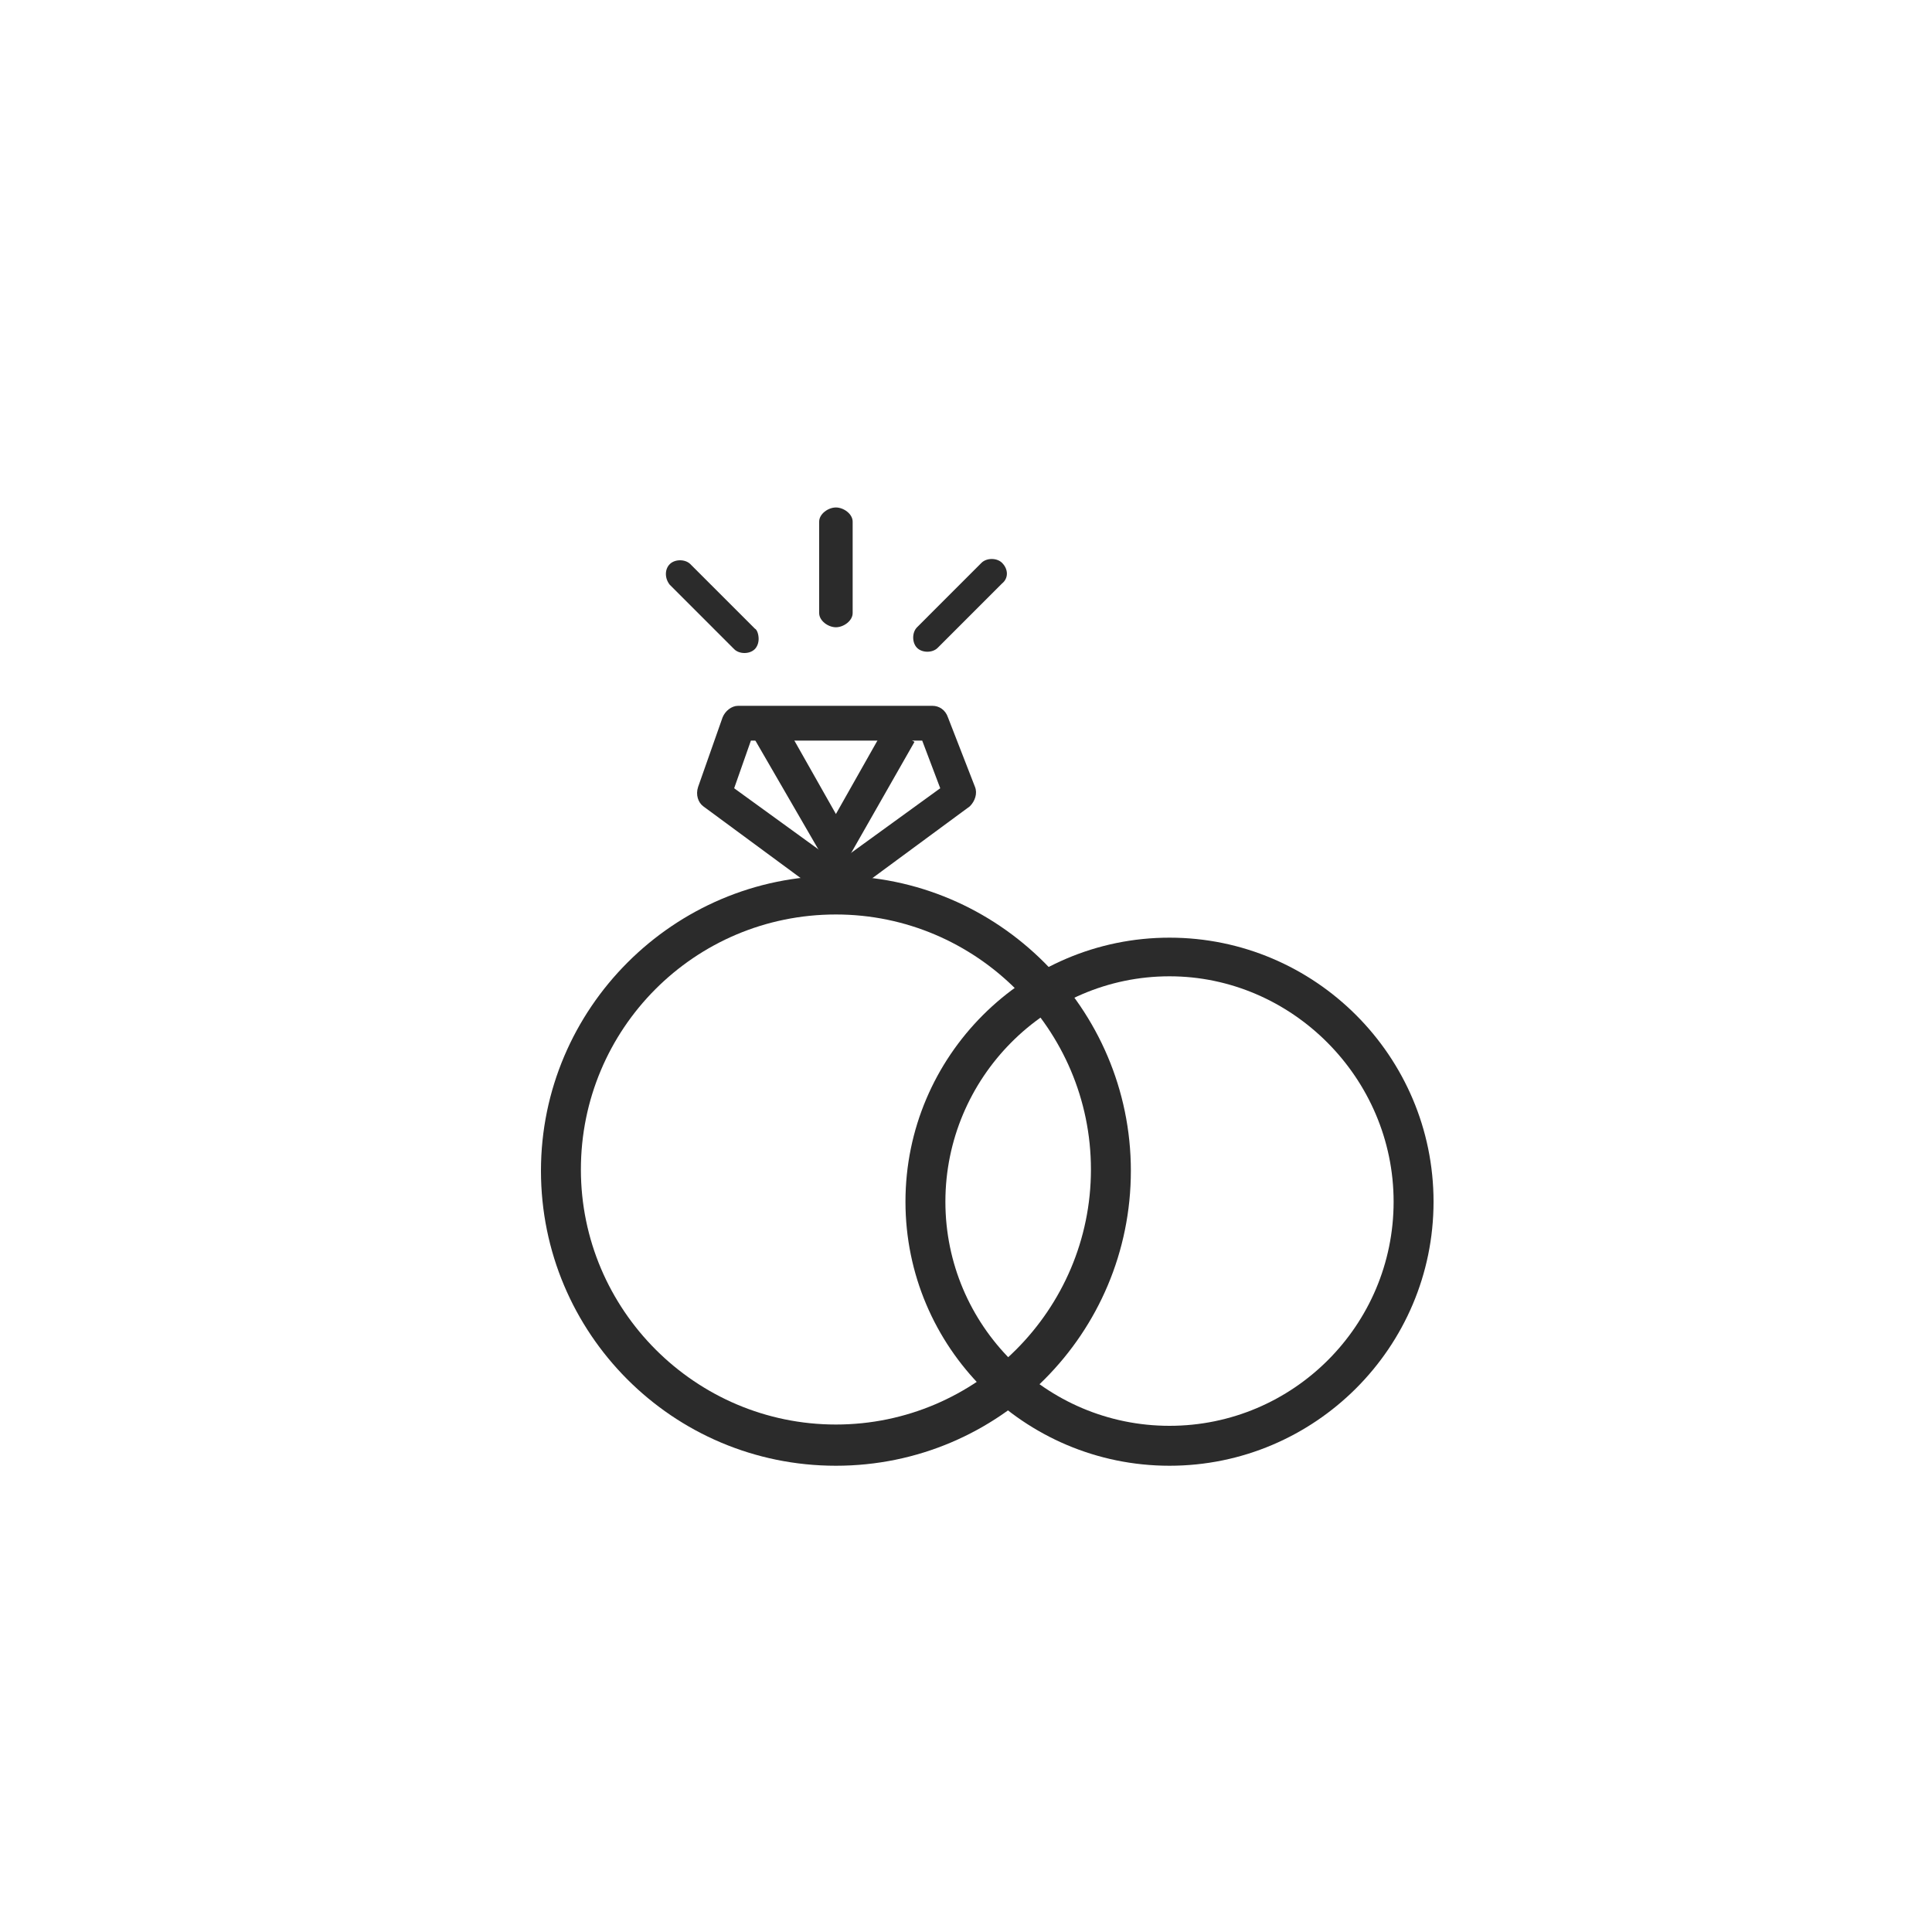
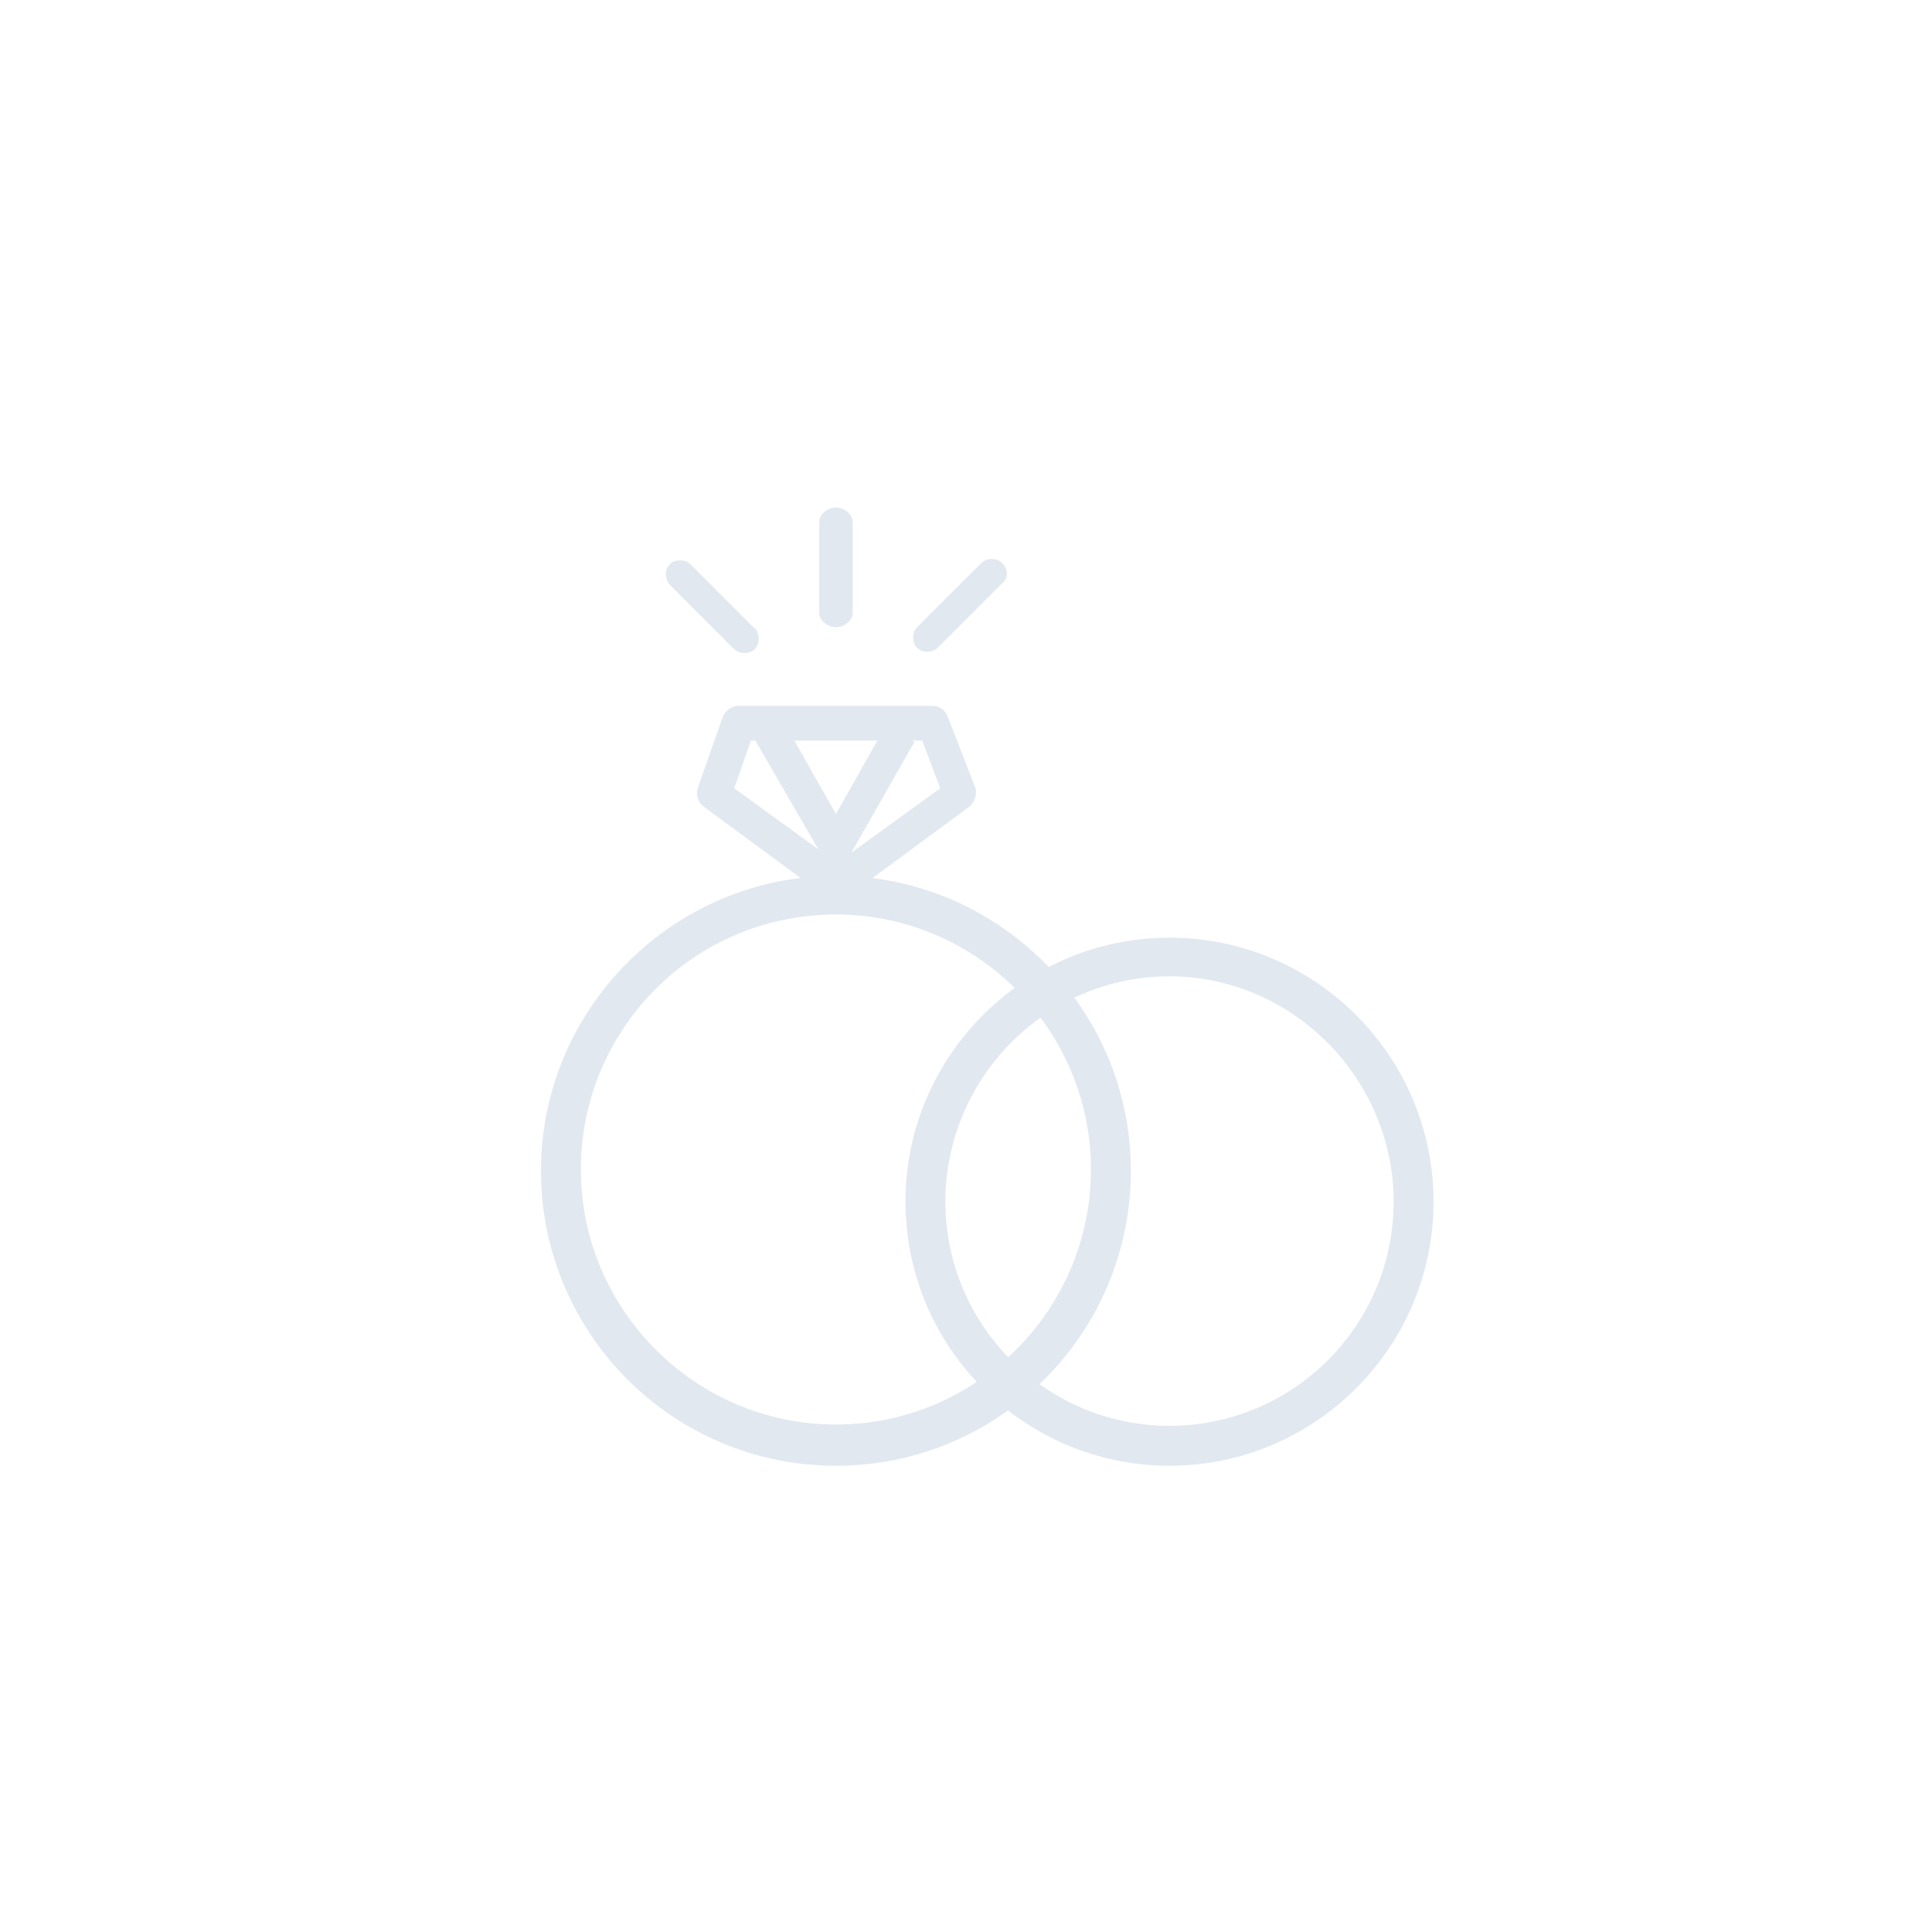
<svg xmlns="http://www.w3.org/2000/svg" version="1.1" id="Capa_1" x="0px" y="0px" viewBox="0 0 150 150" style="enable-background:new 0 0 150 150;" xml:space="preserve">
  <style type="text/css">
- 	.st0{fill:#2B2B2B;}
+ 	.st0{fill:#e2e8f0;}
</style>
  <g>
    <path class="st0" d="M64.9,113.8c-12.7,0-22.9-10.3-22.9-22.9s10.3-22.9,22.9-22.9s22.9,10.3,22.9,22.9S77.6,113.8,64.9,113.8z    M64.9,71c-11,0-19.8,8.9-19.8,19.8s8.9,19.8,19.8,19.8s19.8-8.9,19.8-19.8C84.7,79.9,75.8,71,64.9,71z" />
    <path class="st0" d="M90.8,113.8c-11.3,0-20.5-9.2-20.5-20.5s9.2-20.5,20.5-20.5s20.5,9.2,20.5,20.5S102.1,113.8,90.8,113.8z    M90.8,75.8c-9.6,0-17.4,7.9-17.4,17.5s7.8,17.4,17.4,17.4s17.4-7.8,17.4-17.4S100.3,75.8,90.8,75.8z" />
    <path class="st0" d="M64.9,69.9c-0.3,0-0.5-0.1-0.8-0.3l-9.5-7c-0.4-0.3-0.6-0.9-0.4-1.5l1.9-5.4c0.2-0.5,0.7-0.9,1.2-0.9h15.1   c0.5,0,1,0.3,1.2,0.9l2.1,5.4c0.2,0.5,0,1.1-0.4,1.5l-9.5,7C65.4,69.8,65.2,69.9,64.9,69.9z M57,61.2l8,5.8l8-5.8l-1.4-3.7H58.3   L57,61.2z" />
    <g>
      <path class="st0" d="M77.8,43.7c-0.2-0.2-0.5-0.3-0.8-0.3c-0.3,0-0.6,0.1-0.8,0.3l-5,5c-0.2,0.2-0.3,0.5-0.3,0.8    c0,0.3,0.1,0.6,0.3,0.8c0.4,0.4,1.2,0.4,1.6,0l5-5C78.3,44.9,78.3,44.2,77.8,43.7z" />
      <path class="st0" d="M66.2,40.5c0-0.6-0.7-1.1-1.3-1.1s-1.3,0.5-1.3,1.1v7.1c0,0.6,0.7,1.1,1.3,1.1s1.3-0.5,1.3-1.1V40.5z" />
      <path class="st0" d="M58.6,48.8l-5-5c-0.2-0.2-0.5-0.3-0.8-0.3c-0.3,0-0.6,0.1-0.8,0.3c-0.4,0.4-0.4,1.1,0,1.6l5,5    c0.4,0.4,1.2,0.4,1.6,0c0.2-0.2,0.3-0.5,0.3-0.8C58.9,49.3,58.8,48.9,58.6,48.8z" />
    </g>
    <polygon class="st0" points="64.9,68.3 58.3,56.9 60.6,55.6 64.9,63.2 68.8,56.3 71,57.6  " />
  </g>
</svg>
